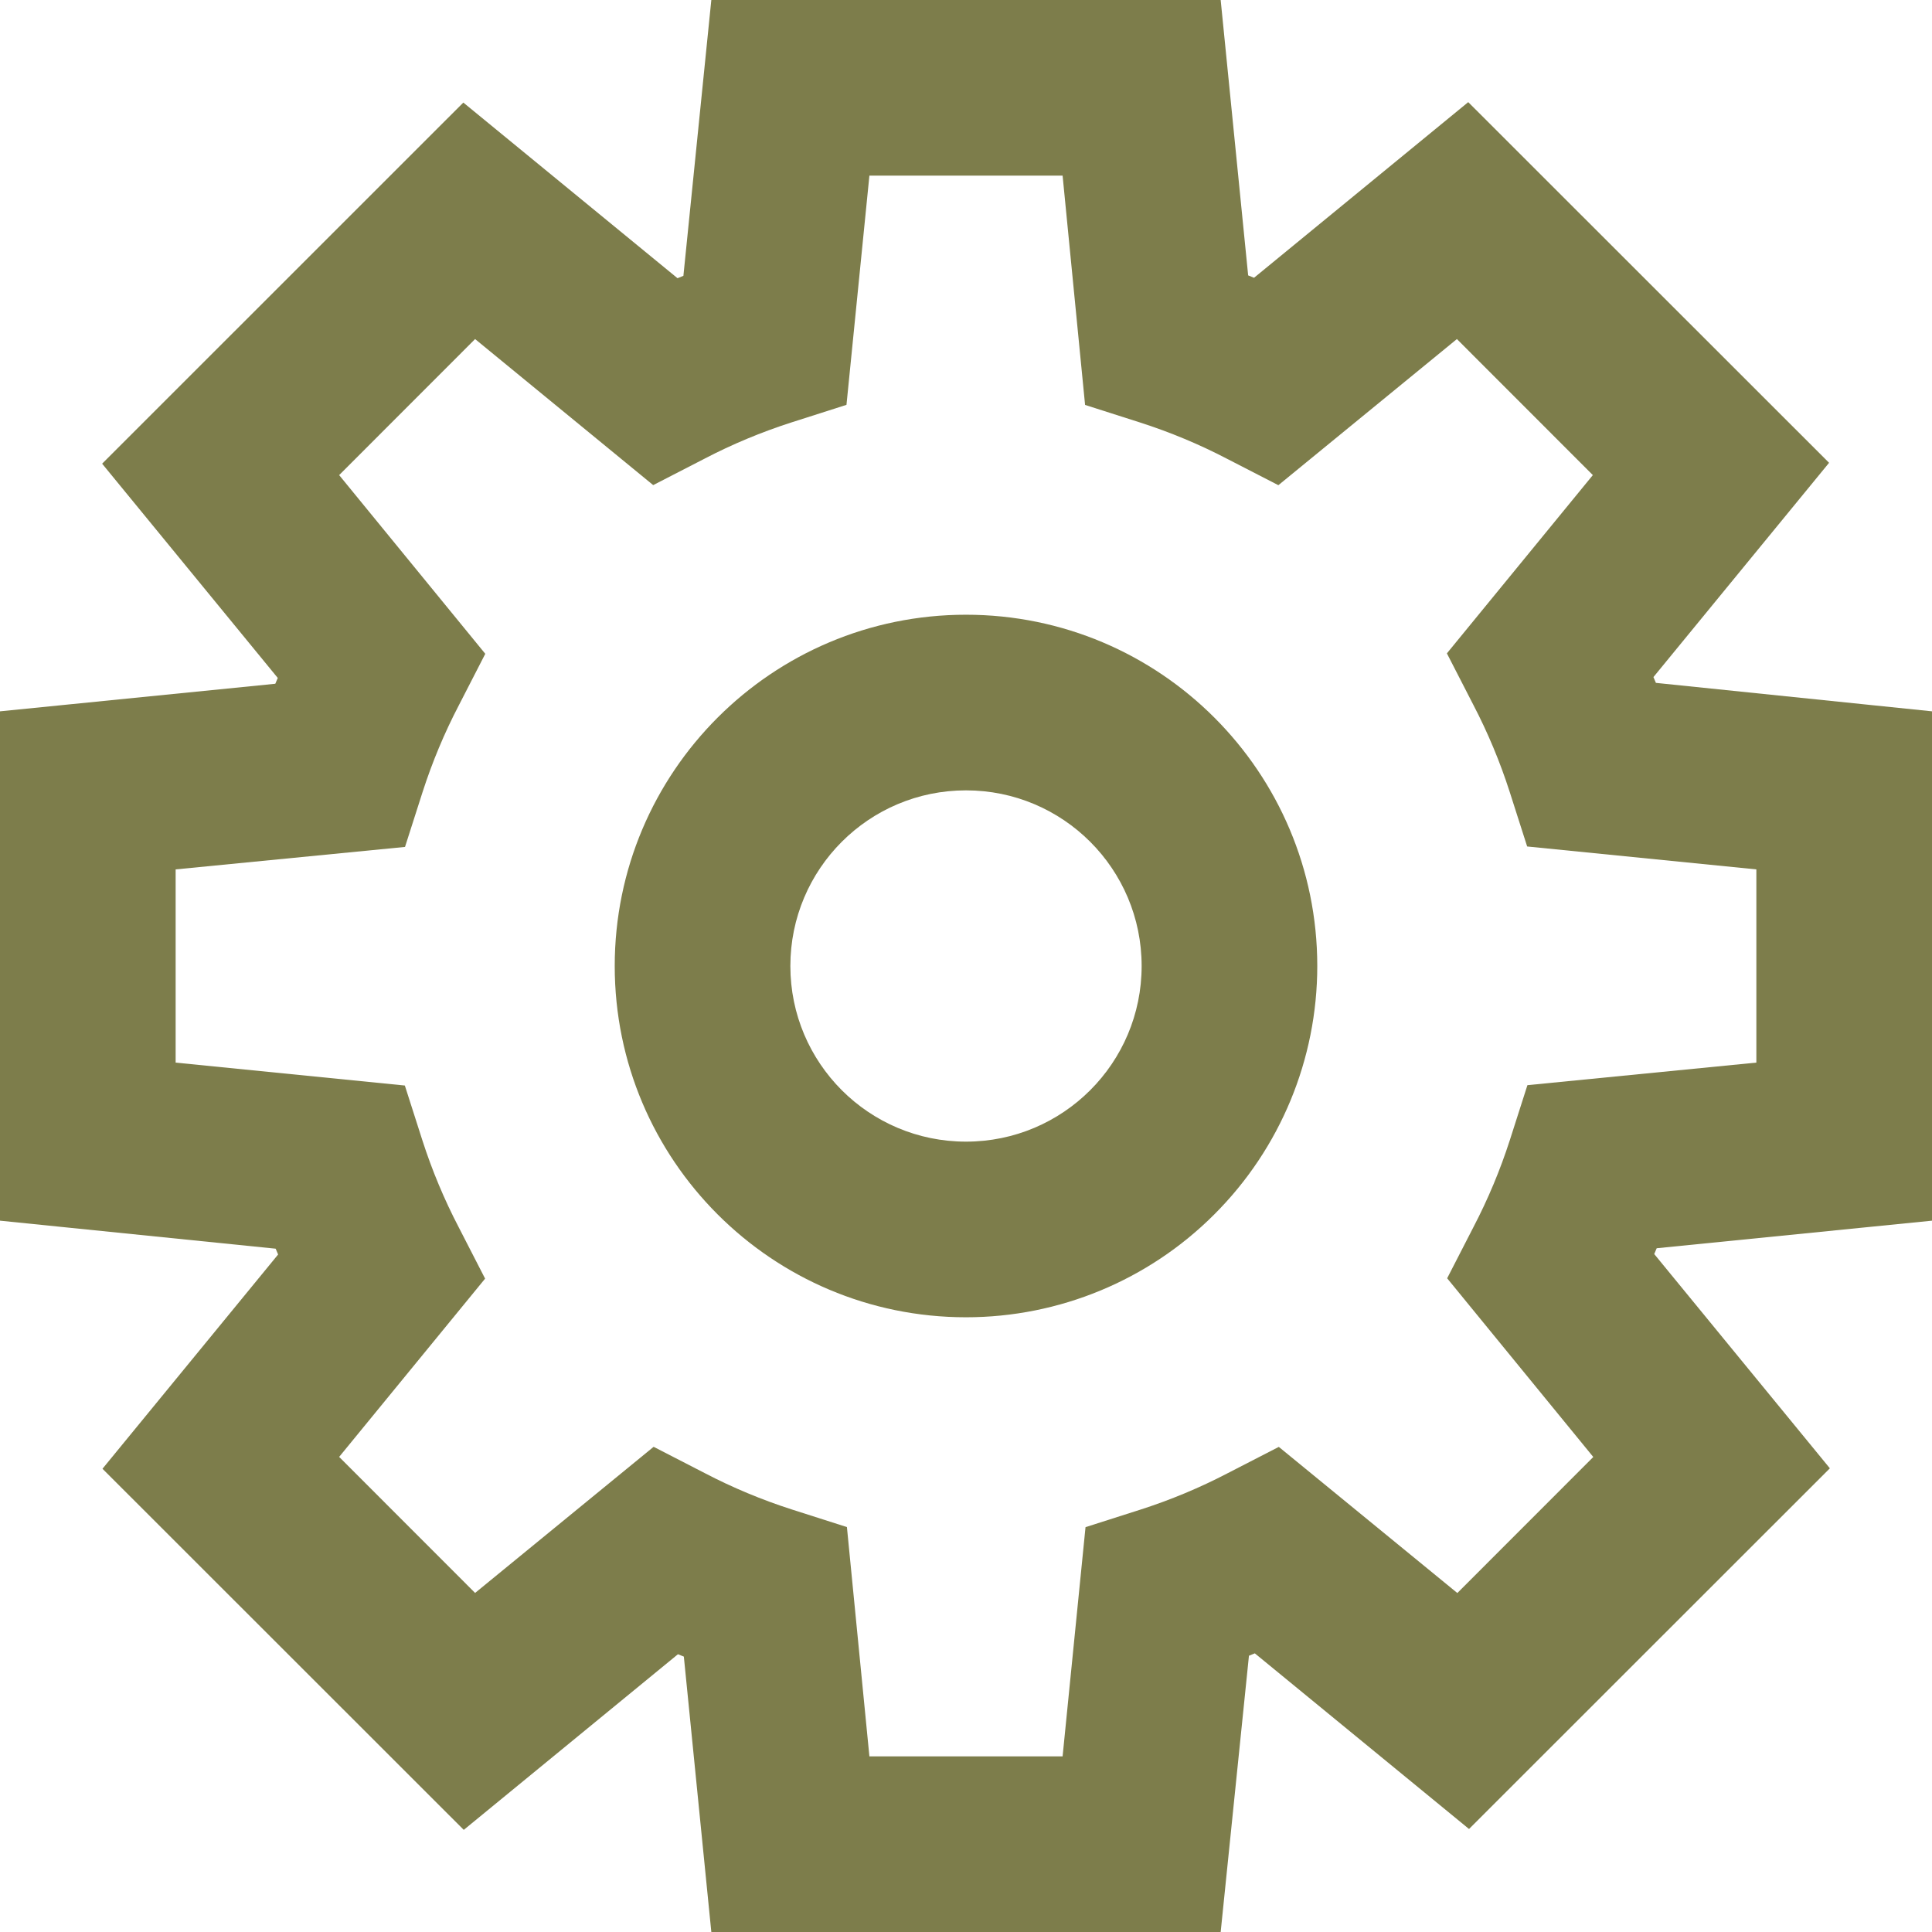
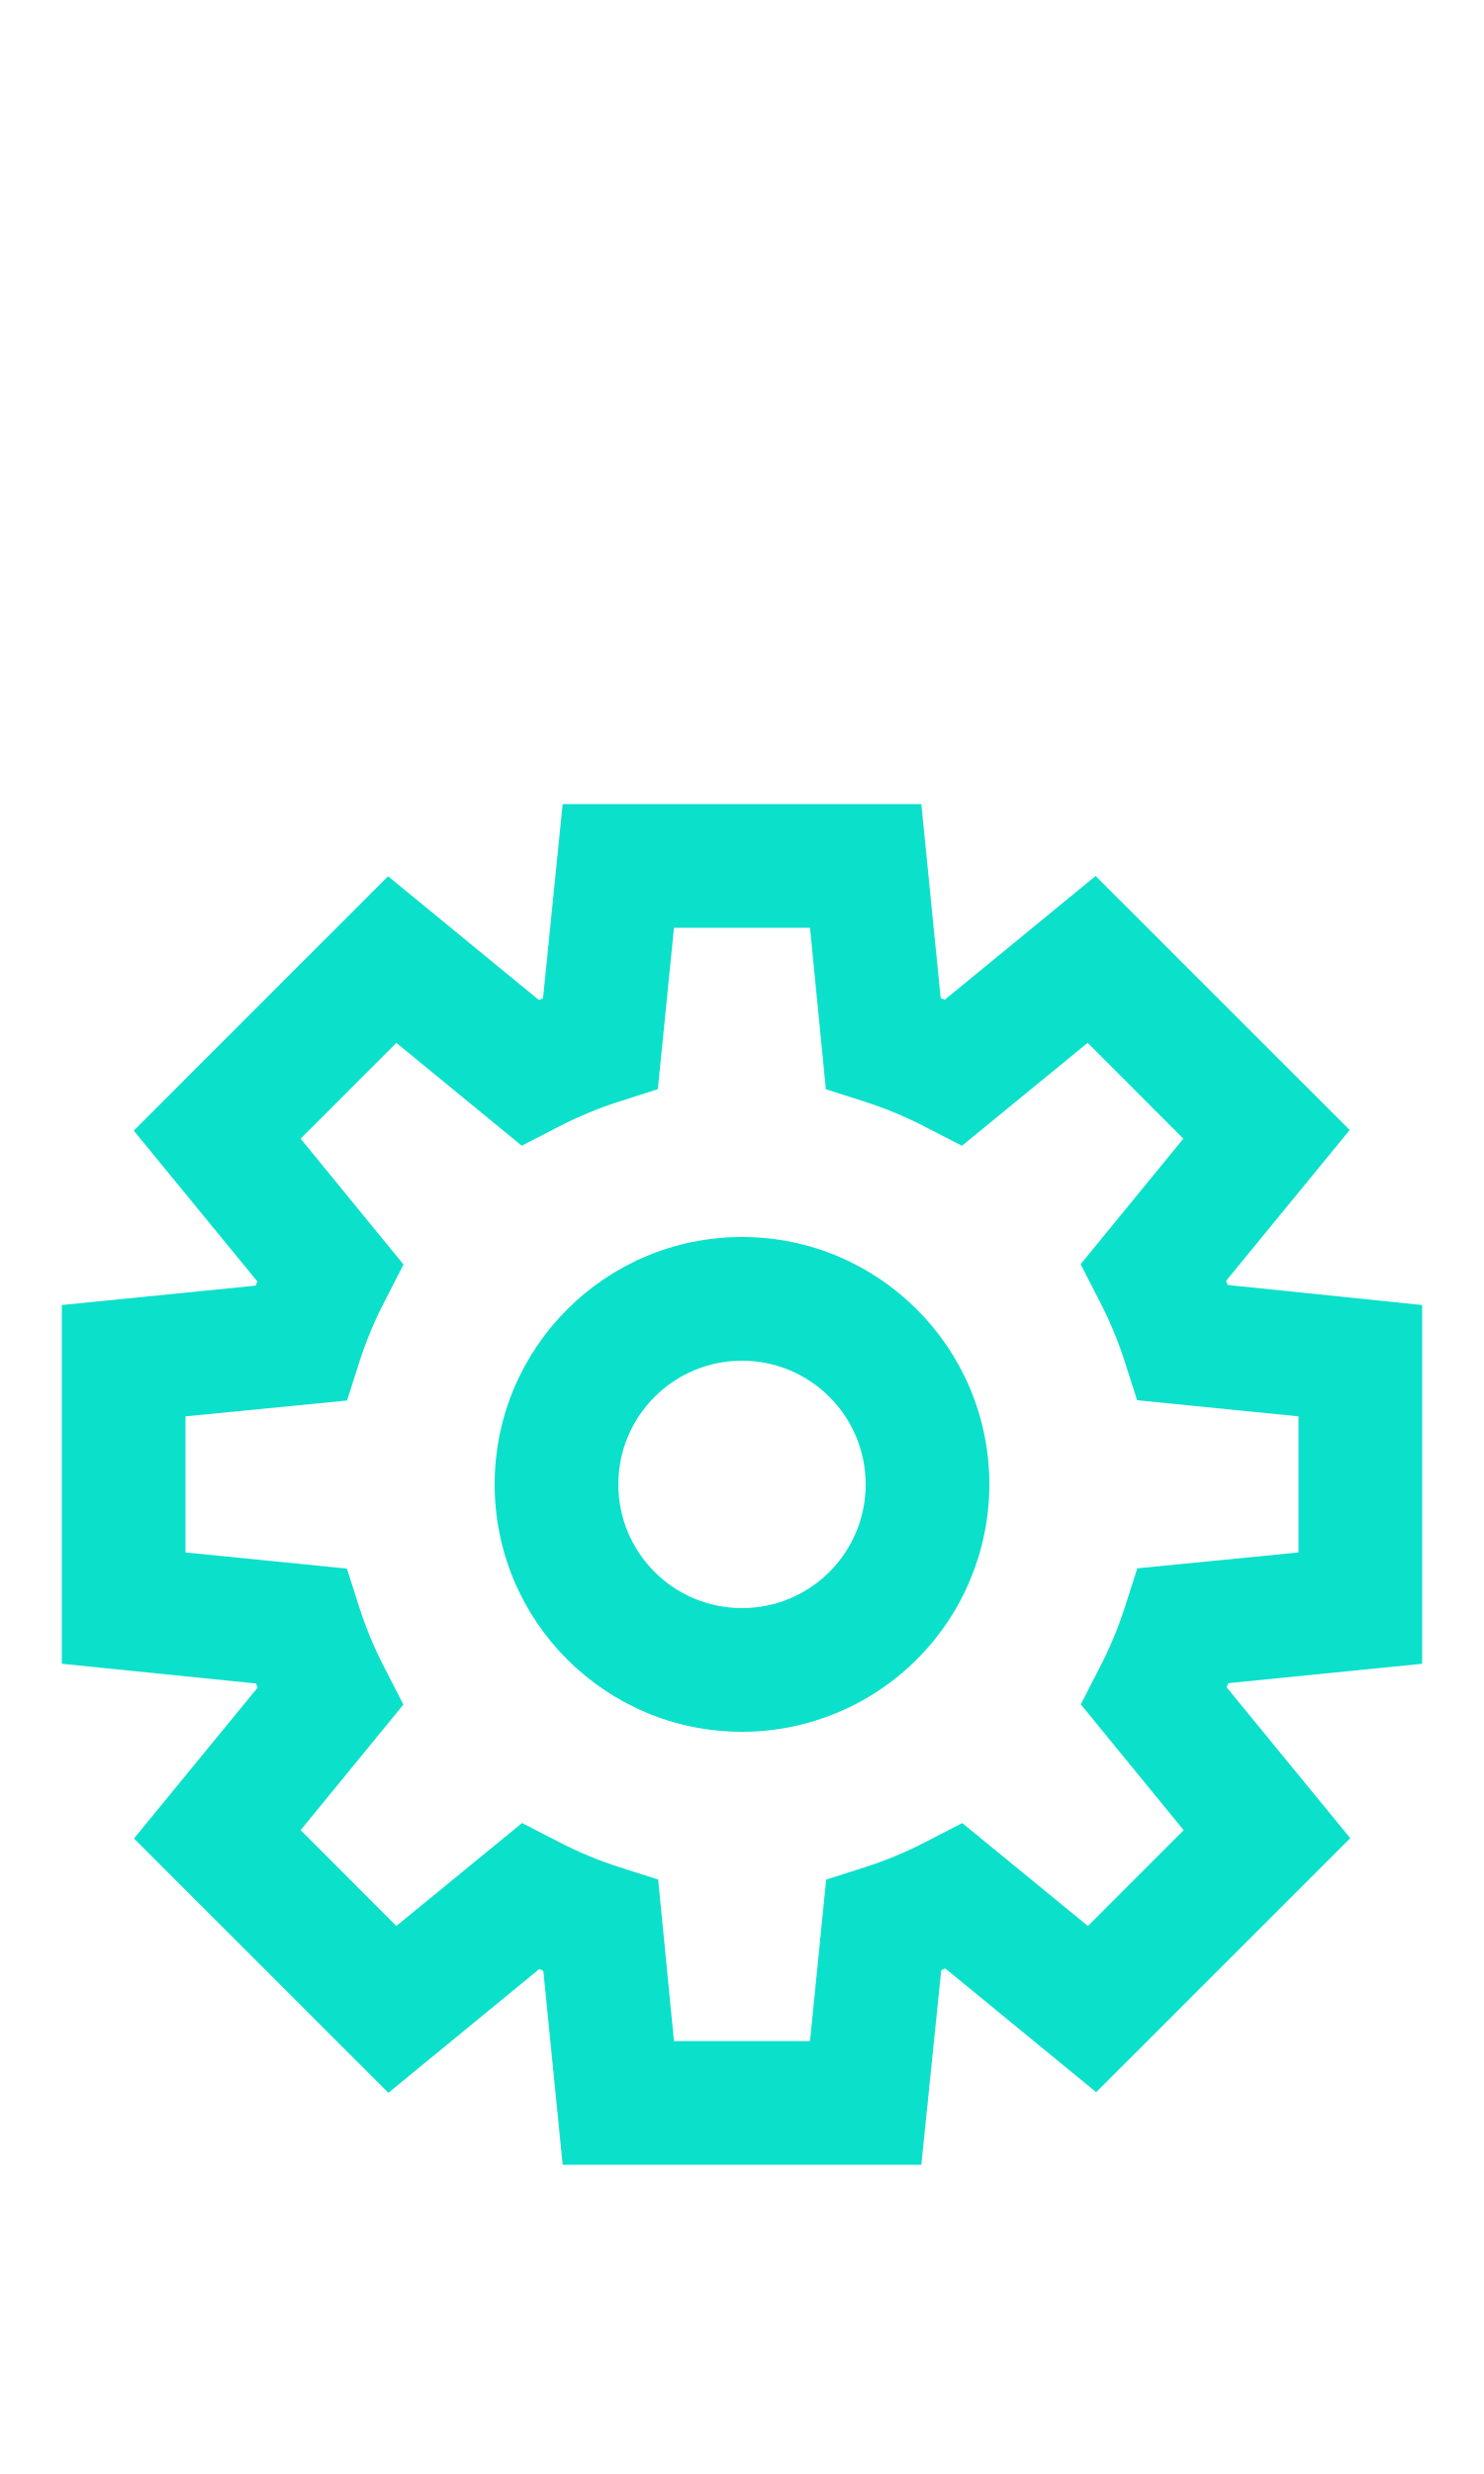
- <svg xmlns="http://www.w3.org/2000/svg" width="22" height="22">
-   <g fill-rule="evenodd" fill="none" id="imagebot_1" width="0" height="0">
-     <g fill-rule="nonzero" fill="#0be0cb" transform="translate(-1 -13) translate(1 13)" id="imagebot_2" width="0" height="0">
-       <g id="imagebot_3" width="0" height="0">
-         <g id="imagebot_6" width="0" height="0">
-           <path fill="#7d7d4b" id="imagebot_7" d="M13.9,22L8.1,22L7.787,18.864L7.72,18.837L5.281,20.837L1.167,16.725L3.167,14.285L3.139,14.219L0,13.9L0,8.1L3.135,7.786L3.163,7.72L1.163,5.28L5.276,1.168L7.715,3.168L7.782,3.141L8.1,0L13.9,0L14.213,3.136L14.28,3.163L16.719,1.163L20.828,5.27L18.828,7.71L18.856,7.776L22,8.1L22,13.9L18.865,14.214L18.837,14.28L20.837,16.72L16.728,20.827L14.289,18.827L14.222,18.854L13.9,22zM9.9,20L12.1,20L12.361,17.39L12.987,17.19C13.329,17.08 13.661,16.942 13.979,16.776L14.562,16.476L16.595,18.14L18.143,16.591L16.479,14.556L16.779,13.972C16.945,13.654 17.083,13.323 17.193,12.982L17.393,12.357L20,12.1L20,9.9L17.39,9.639L17.19,9.014C17.08,8.673 16.942,8.342 16.776,8.024L16.476,7.44L18.138,5.41L16.59,3.861L14.557,5.525L13.974,5.225C13.656,5.059 13.324,4.921 12.982,4.811L12.356,4.611L12.1,2L9.9,2L9.639,4.61L9.013,4.81C8.671,4.92 8.339,5.058 8.021,5.224L7.438,5.524L5.41,3.861L3.862,5.41L5.526,7.445L5.226,8.029C5.06,8.347 4.922,8.678 4.812,9.019L4.612,9.644L2,9.9L2,12.1L4.61,12.361L4.81,12.986C4.92,13.327 5.058,13.658 5.224,13.976L5.524,14.56L3.862,16.59L5.41,18.139L7.443,16.475L8.026,16.775C8.344,16.941 8.676,17.079 9.018,17.189L9.644,17.389L9.9,20z" width="0" height="0" />
+ <svg xmlns="http://www.w3.org/2000/svg" width="24px" height="40px" viewBox="0 0 24 40" version="1.1">
+   <g id="Artboard" stroke="none" stroke-width="1" fill="none" fill-rule="evenodd">
+     <g id="ic_settings-active" transform="translate(1, 13)" fill="#0be0cb" fill-rule="nonzero">
+       <g id="Group_8818">
+         <g id="Group_8816">
+           <path d="M13.9,22 L8.1,22 L7.787,18.864 L7.72,18.837 L5.281,20.837 L1.167,16.725 L3.167,14.285 L3.139,14.219 L0,13.9 L0,8.1 L3.135,7.786 L3.163,7.72 L1.163,5.28 L5.276,1.168 L7.715,3.168 L7.782,3.141 L8.1,0 L13.9,0 L14.213,3.136 L14.28,3.163 L16.719,1.163 L20.828,5.27 L18.828,7.71 L18.856,7.776 L22,8.1 L22,13.9 L18.865,14.214 L18.837,14.28 L20.837,16.72 L16.728,20.827 L14.289,18.827 L14.222,18.854 L13.9,22 Z M9.9,20 L12.1,20 L12.361,17.39 L12.987,17.19 C13.329,17.08 13.661,16.942 13.979,16.776 L14.562,16.476 L16.595,18.14 L18.143,16.591 L16.479,14.556 L16.779,13.972 C16.945,13.654 17.083,13.323 17.193,12.982 L17.393,12.357 L20,12.1 L20,9.9 L17.39,9.639 L17.19,9.014 C17.08,8.673 16.942,8.342 16.776,8.024 L16.476,7.44 L18.138,5.41 L16.59,3.861 L14.557,5.525 L13.974,5.225 C13.656,5.059 13.324,4.921 12.982,4.811 L12.356,4.611 L12.1,2 L9.9,2 L9.639,4.61 L9.013,4.81 C8.671,4.92 8.339,5.058 8.021,5.224 L7.438,5.524 L5.41,3.861 L3.862,5.41 L5.526,7.445 L5.226,8.029 C5.06,8.347 4.922,8.678 4.812,9.019 L4.612,9.644 L2,9.9 L2,12.1 L4.61,12.361 L4.81,12.986 C4.92,13.327 5.058,13.658 5.224,13.976 L5.524,14.56 L3.862,16.59 L5.41,18.139 L7.443,16.475 L8.026,16.775 C8.344,16.941 8.676,17.079 9.018,17.189 L9.644,17.389 L9.9,20 Z" id="Path_18871" />
        </g>
-         <g transform="translate(7, 7)" id="imagebot_4" width="0" height="0">
-           <path fill="#7d7d4b" id="imagebot_5" d="M4,8C1.791,8 0,6.209 0,4C0,1.791 1.791,0 4,0C6.209,0 8,1.791 8,4C8,5.061 7.579,6.078 6.828,6.828C6.078,7.579 5.061,8 4,8zM4,2C2.895,2 2,2.895 2,4C2,5.105 2.895,6 4,6C5.105,6 6,5.105 6,4C6,2.895 5.105,2 4,2z" width="0" height="0" />
+         <g id="Group_8817" transform="translate(7, 7)">
+           <path d="M4,8 C1.791,8 0,6.209 0,4 C0,1.791 1.791,0 4,0 C6.209,0 8,1.791 8,4 C8,5.061 7.579,6.078 6.828,6.828 C6.078,7.579 5.061,8 4,8 Z M4,2 C2.895,2 2,2.895 2,4 C2,5.105 2.895,6 4,6 C5.105,6 6,5.105 6,4 C6,2.895 5.105,2 4,2 Z" id="Path_18872" />
        </g>
      </g>
    </g>
  </g>
</svg>
